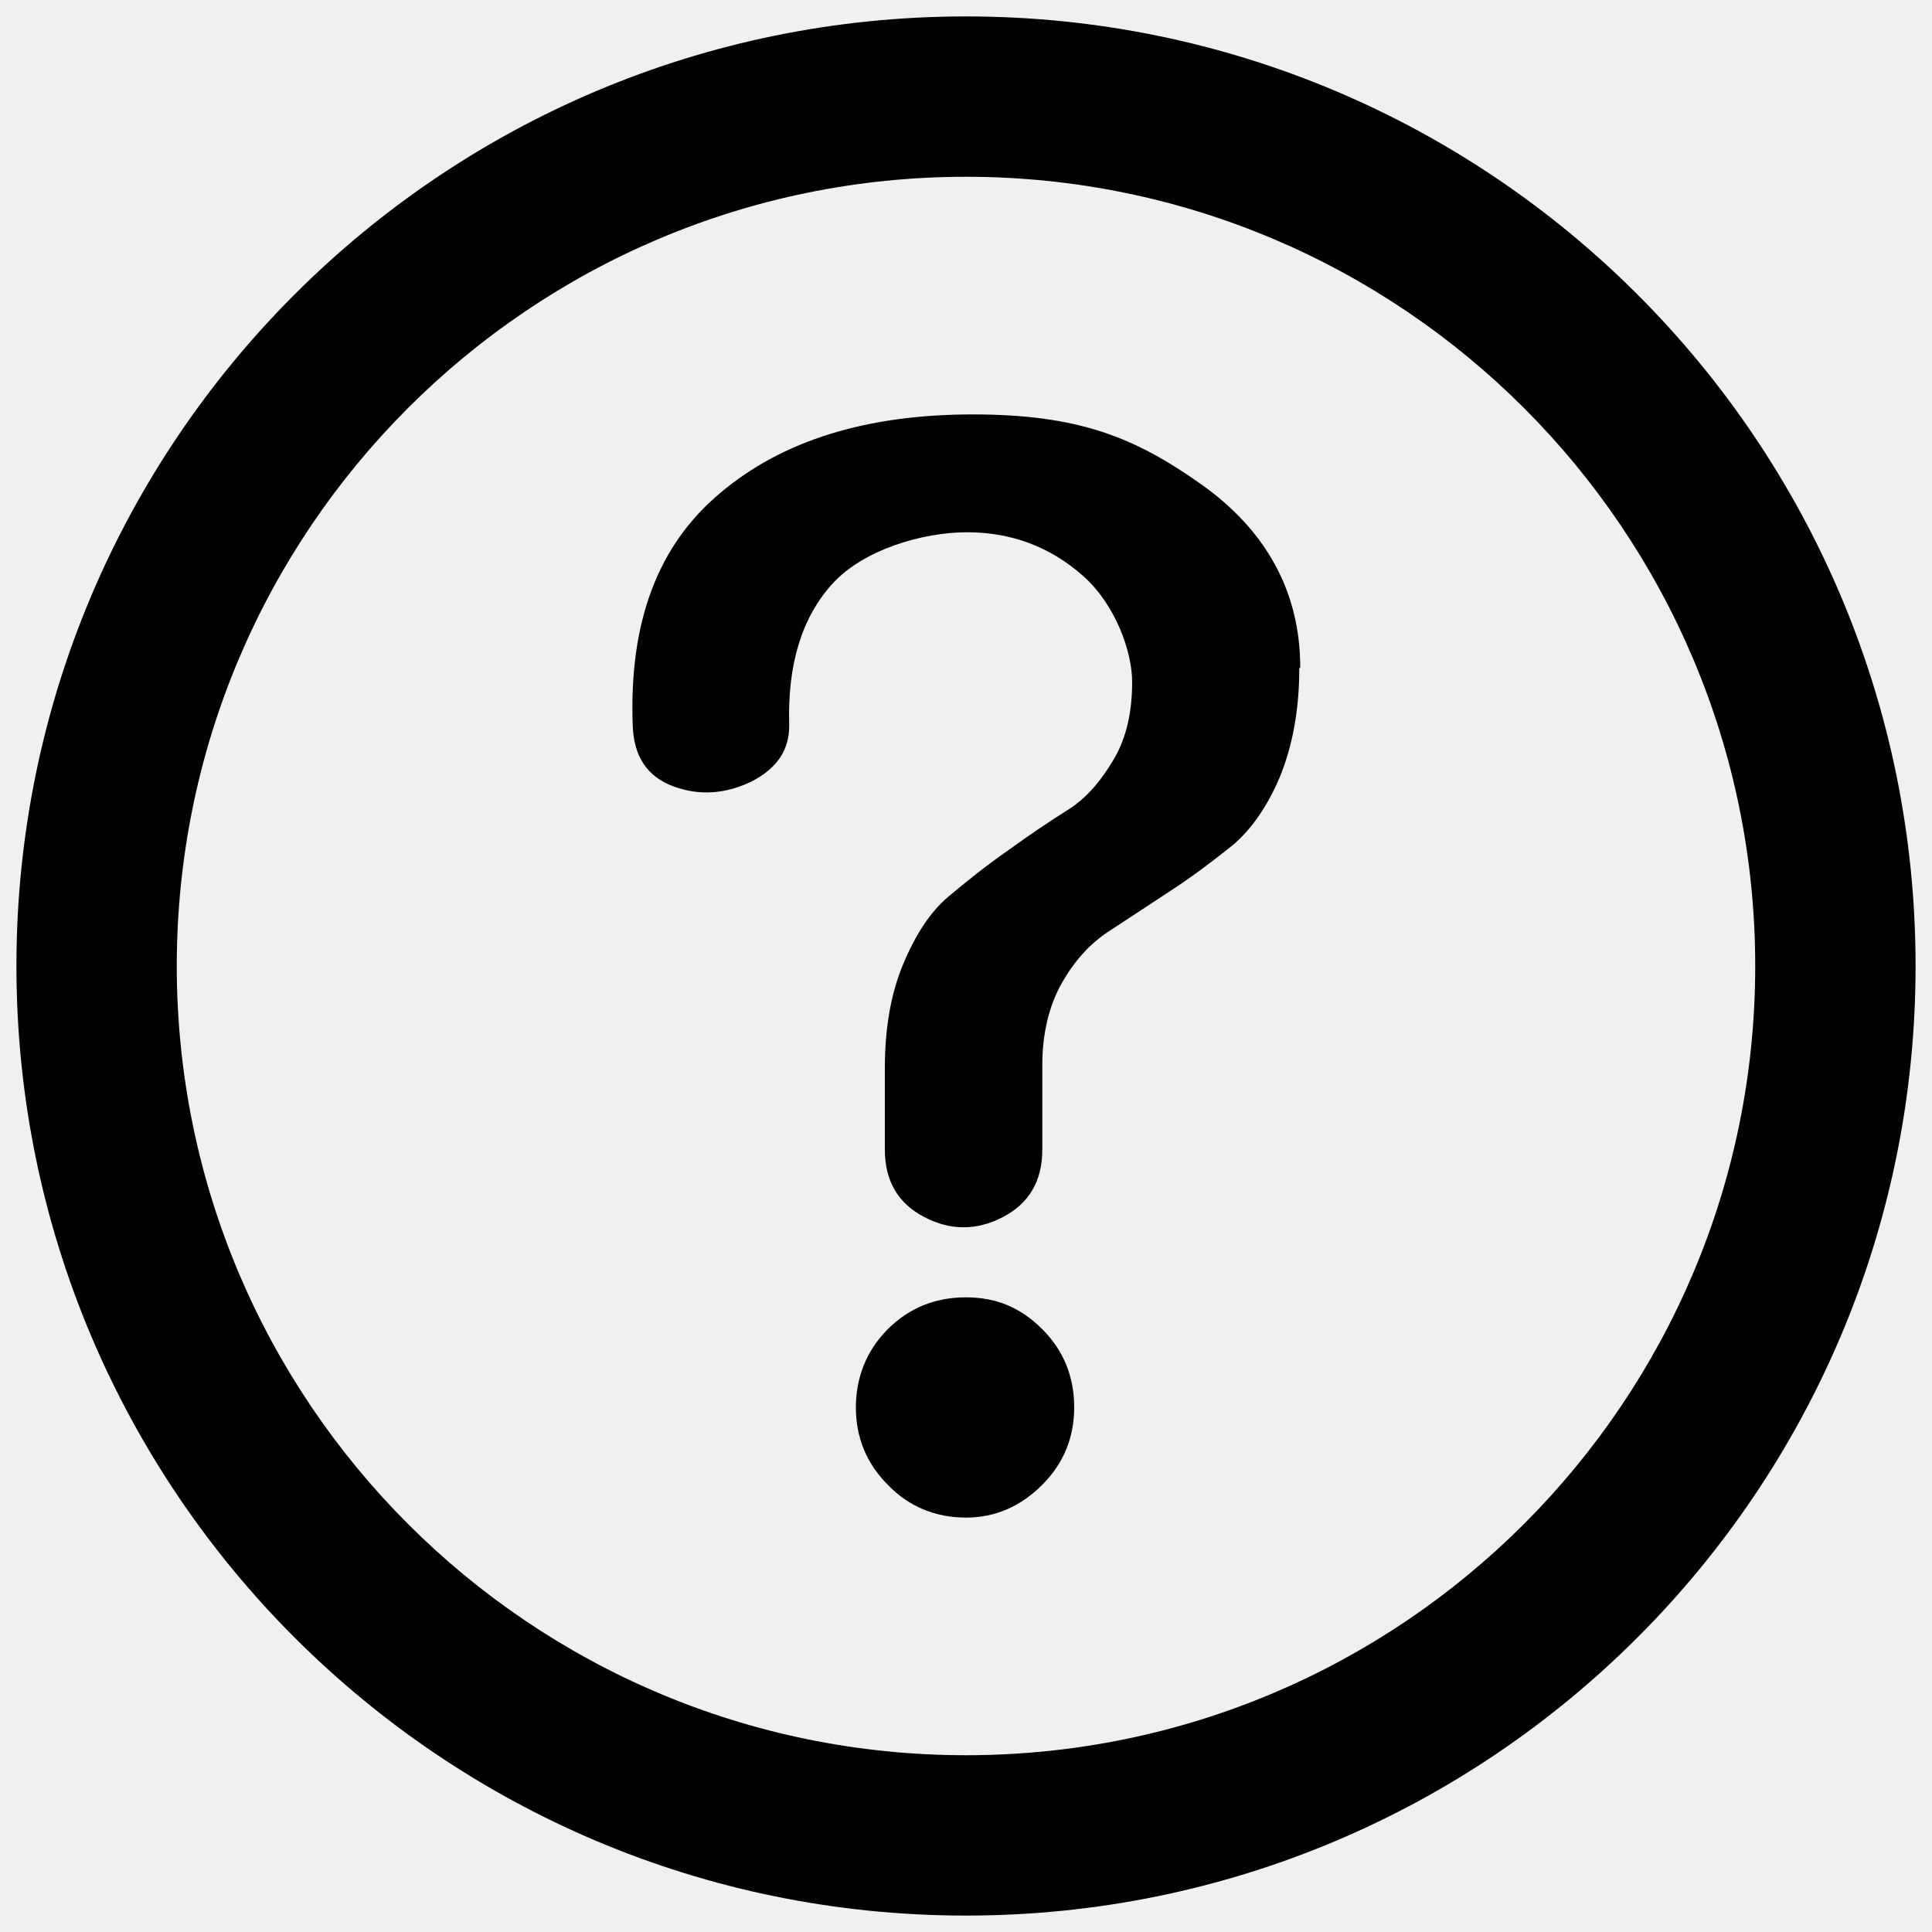
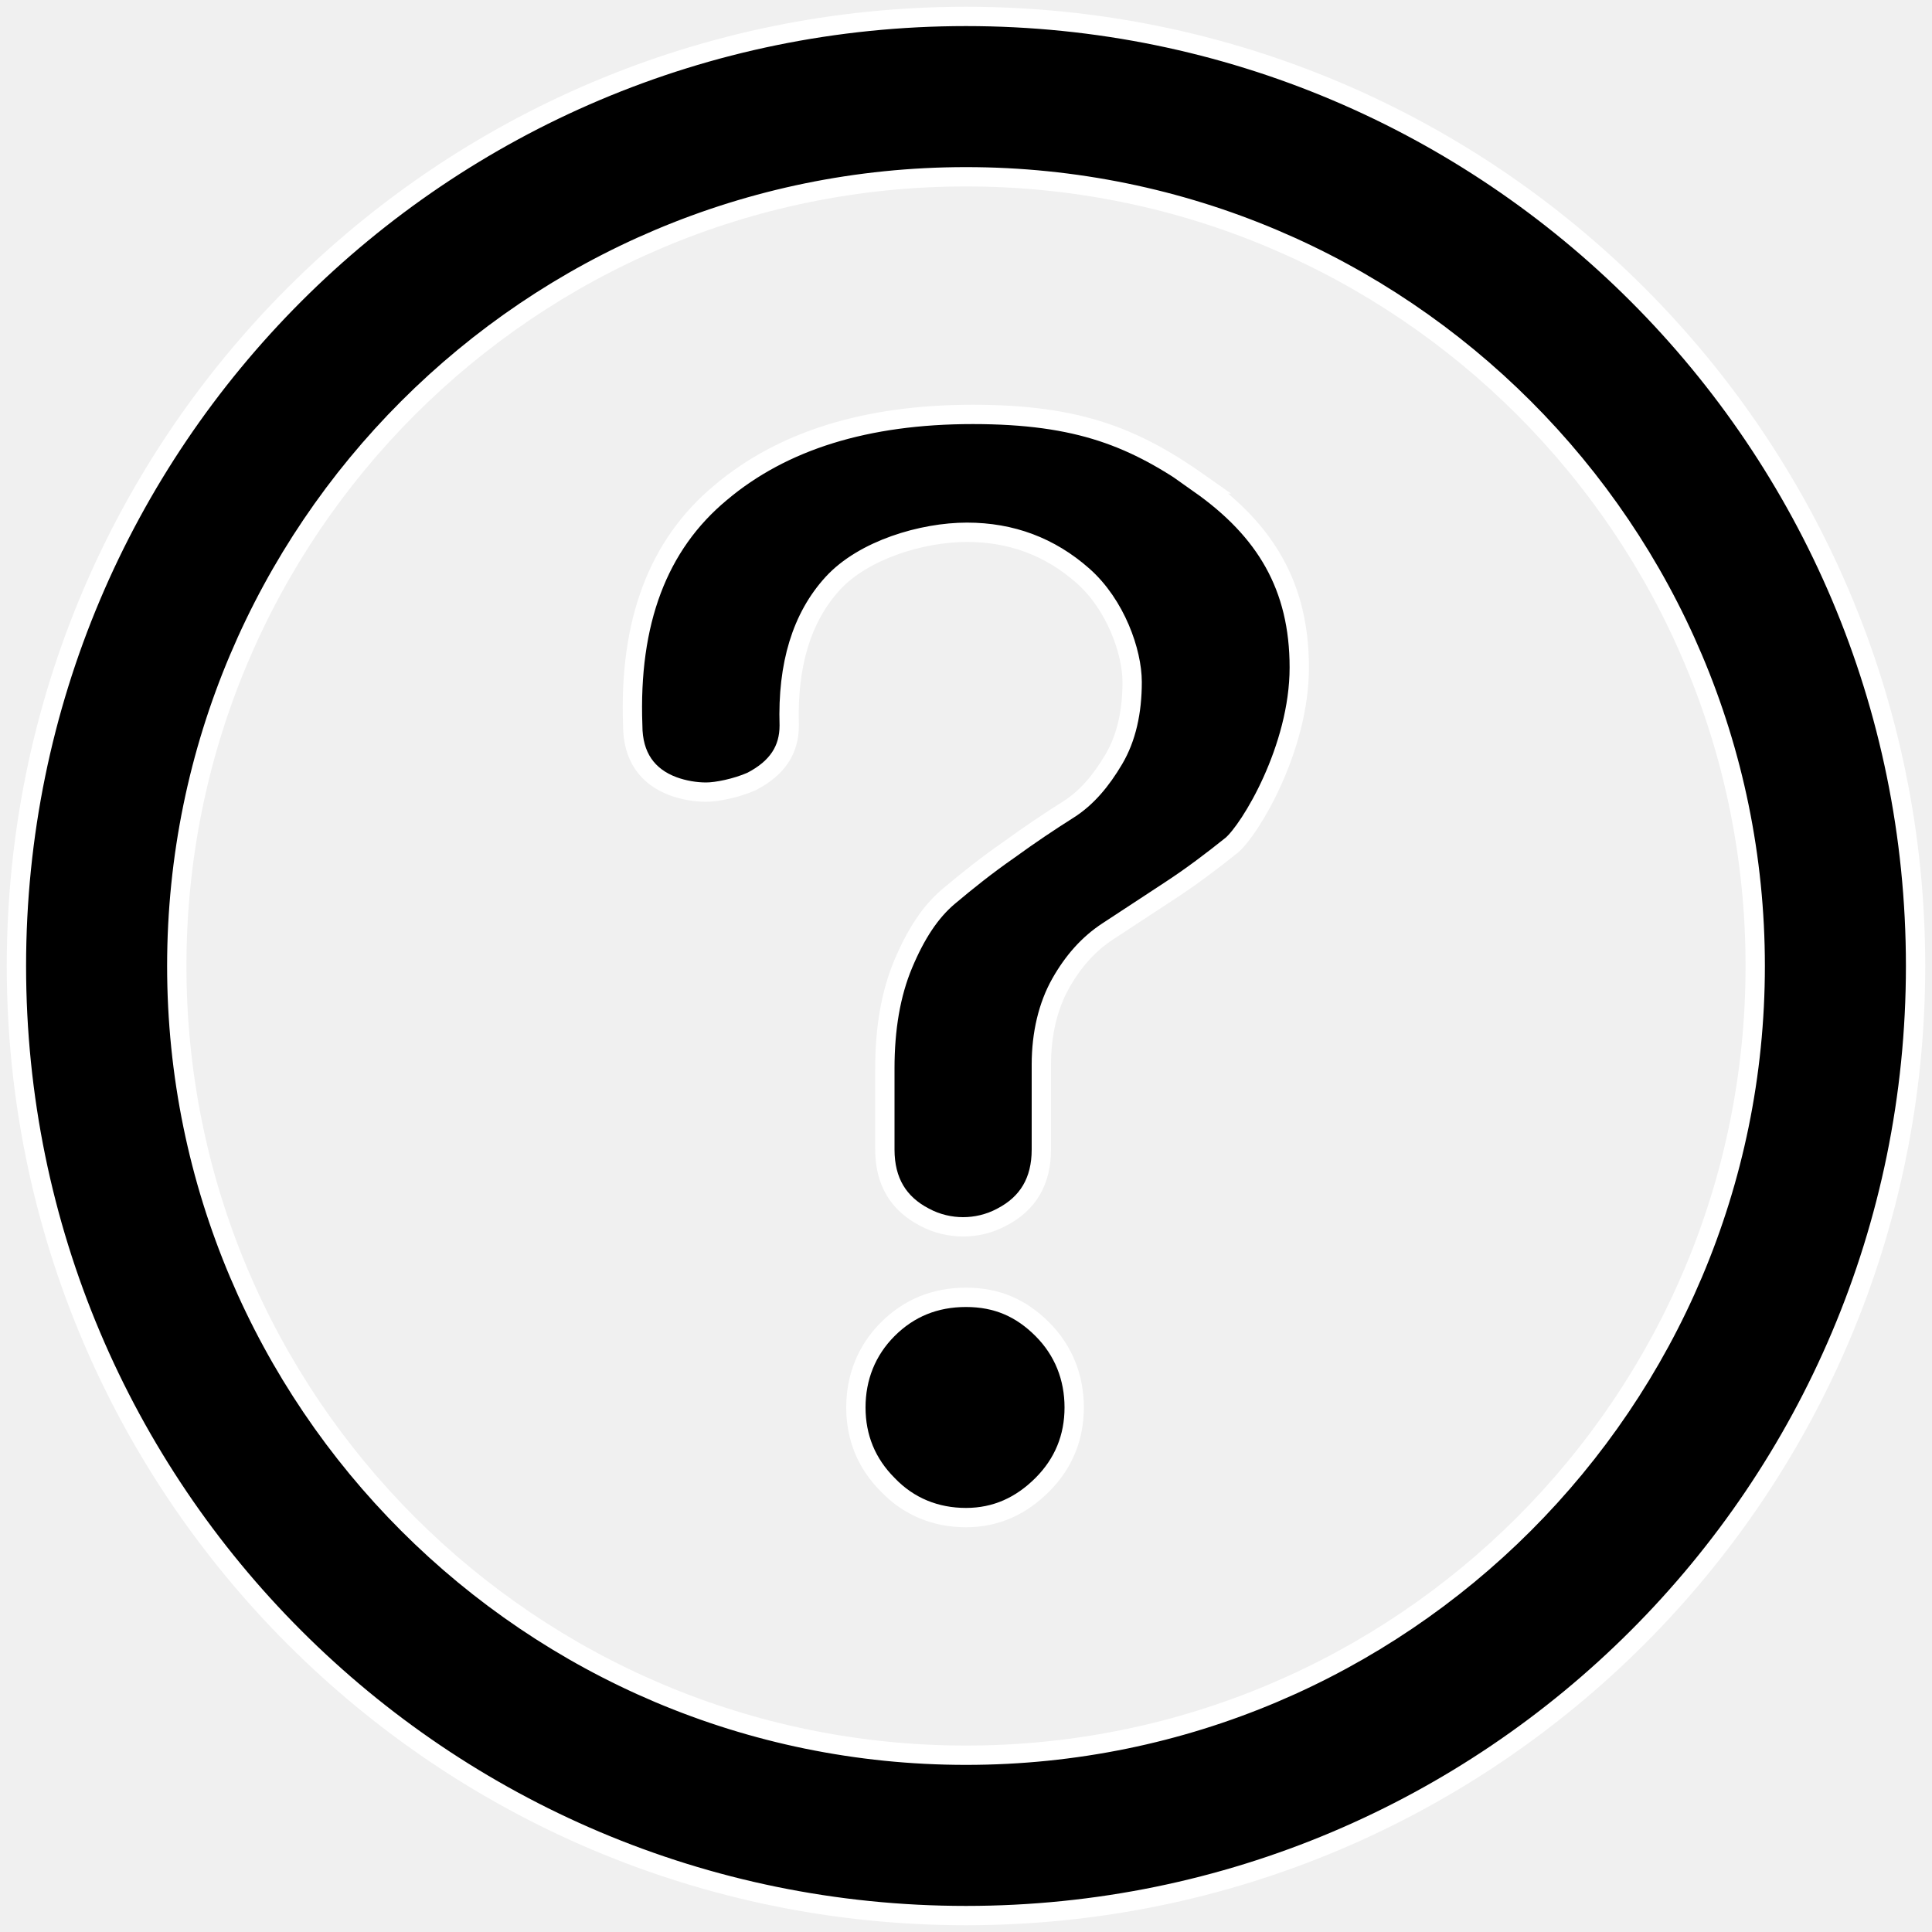
- <svg xmlns="http://www.w3.org/2000/svg" id="_레이어_1" data-name="레이어_1" version="1.1" viewBox="0 0 200 200">
-   <path d="M134.5,69.2c0,4.3-.7,8-2,11.2-1.3,3.1-3,5.5-4.9,7.1-2,1.6-4.1,3.2-6.4,4.7-2.3,1.5-4.4,2.9-6.4,4.2-2,1.3-3.6,3.1-4.9,5.4-1.3,2.3-2,5.2-2,8.4v8.8c0,3.3-1.4,5.6-4.1,7-2.7,1.4-5.4,1.4-8.1,0-2.7-1.4-4.1-3.7-4.1-7v-8.4c0-4.1.6-7.7,1.9-10.8,1.3-3.1,2.8-5.4,4.7-7,1.9-1.6,3.9-3.2,6.2-4.8,2.2-1.6,4.3-3,6.2-4.2,1.9-1.2,3.4-3,4.7-5.2,1.3-2.2,1.9-4.9,1.9-8s-1.7-8-5.1-11c-3.4-3-7.4-4.5-12-4.5s-10.7,1.8-13.9,5.3c-3.2,3.5-4.7,8.4-4.5,14.7,0,2.5-1.2,4.4-3.9,5.8-2.7,1.3-5.4,1.5-8.1.5-2.7-1-4.1-3.1-4.2-6.3-.4-10.7,2.6-18.7,9.1-24.1,6.4-5.4,15.1-8.1,26.1-8.1s16.8,2.4,23.6,7.2c6.8,4.8,10.3,11.2,10.3,19ZM111.2,145.7c0,3.1-1.1,5.8-3.3,8-2.2,2.2-4.8,3.4-7.9,3.4s-5.9-1.1-8.1-3.4c-2.2-2.2-3.3-4.9-3.3-8s1.1-5.9,3.3-8.1c2.2-2.2,4.9-3.3,8.1-3.3s5.7,1.1,7.9,3.3c2.2,2.2,3.3,4.9,3.3,8.1Z" />
-   <path d="M100,1.7C45.7,1.7,1.7,45.7,1.7,100s44,98.3,98.3,98.3,98.3-44,98.3-98.3S154.3,1.7,100,1.7ZM100,181.7c-45.1,0-81.7-36.6-81.7-81.7S54.9,18.3,100,18.3s81.7,36.6,81.7,81.7-36.6,81.7-81.7,81.7Z" />
+ <svg xmlns="http://www.w3.org/2000/svg" id="_레이어_1" version="1.1" viewBox="0 0 200 200">
+   <defs>
+     <style>
+       .st0 {
+         stroke: #fff;
+         stroke-miterlimit: 10;
+         stroke-width: 2px;
+       }
+     </style>
+   </defs>
+   <path class="st0" d="M100,134.3c-3.2,0-5.9,1.1-8.1,3.3-2.2,2.2-3.3,5-3.3,8.1s1.1,5.8,3.3,8c2.2,2.3,5,3.4,8.1,3.4s5.7-1.2,7.9-3.4c2.2-2.2,3.3-4.9,3.3-8s-1.1-5.9-3.3-8.1c-2.2-2.2-4.7-3.3-7.9-3.3Z" />
+   <path class="st0" d="M124.3,50.1c-6.8-4.8-12.6-7.2-23.6-7.2s-19.7,2.7-26.1,8.1c-6.5,5.4-9.5,13.4-9.1,24.1,0,3.2,1.5,5.3,4.2,6.3,1.1.4,2.3.6,3.4.6s3.1-.4,4.7-1.1c2.7-1.4,3.9-3.3,3.9-5.8-.2-6.3,1.3-11.2,4.5-14.7s9.3-5.3,13.9-5.3,8.6,1.5,12,4.5c3.4,3,5.1,7.9,5.1,11s-.6,5.8-1.9,8-2.8,4-4.7,5.2c-1.9,1.2-4,2.6-6.2,4.2-2.3,1.6-4.3,3.2-6.2,4.8-1.9,1.6-3.4,3.9-4.7,7s-1.9,6.7-1.9,10.8v8.4c0,3.3,1.4,5.6,4.1,7,1.3.7,2.7,1,4,1s2.7-.3,4-1c2.7-1.4,4.1-3.7,4.1-7v-8.8c0-3.2.7-6.1,2-8.4,1.3-2.3,2.9-4.1,4.9-5.4,2-1.3,4.1-2.7,6.4-4.2s4.4-3.1,6.4-4.7c1.9-1.6,7-10,7-18.4s-3.5-14.2-10.3-19Z" />
+   <path class="st0" d="M100,1.7C45.7,1.7,1.7,45.7,1.7,100s44,98.3,98.3,98.3,98.3-44,98.3-98.3S154.3,1.7,100,1.7ZM100,181.7c-45.1,0-81.7-36.6-81.7-81.7S54.9,18.3,100,18.3s81.7,36.6,81.7,81.7-36.6,81.7-81.7,81.7Z" />
</svg>
